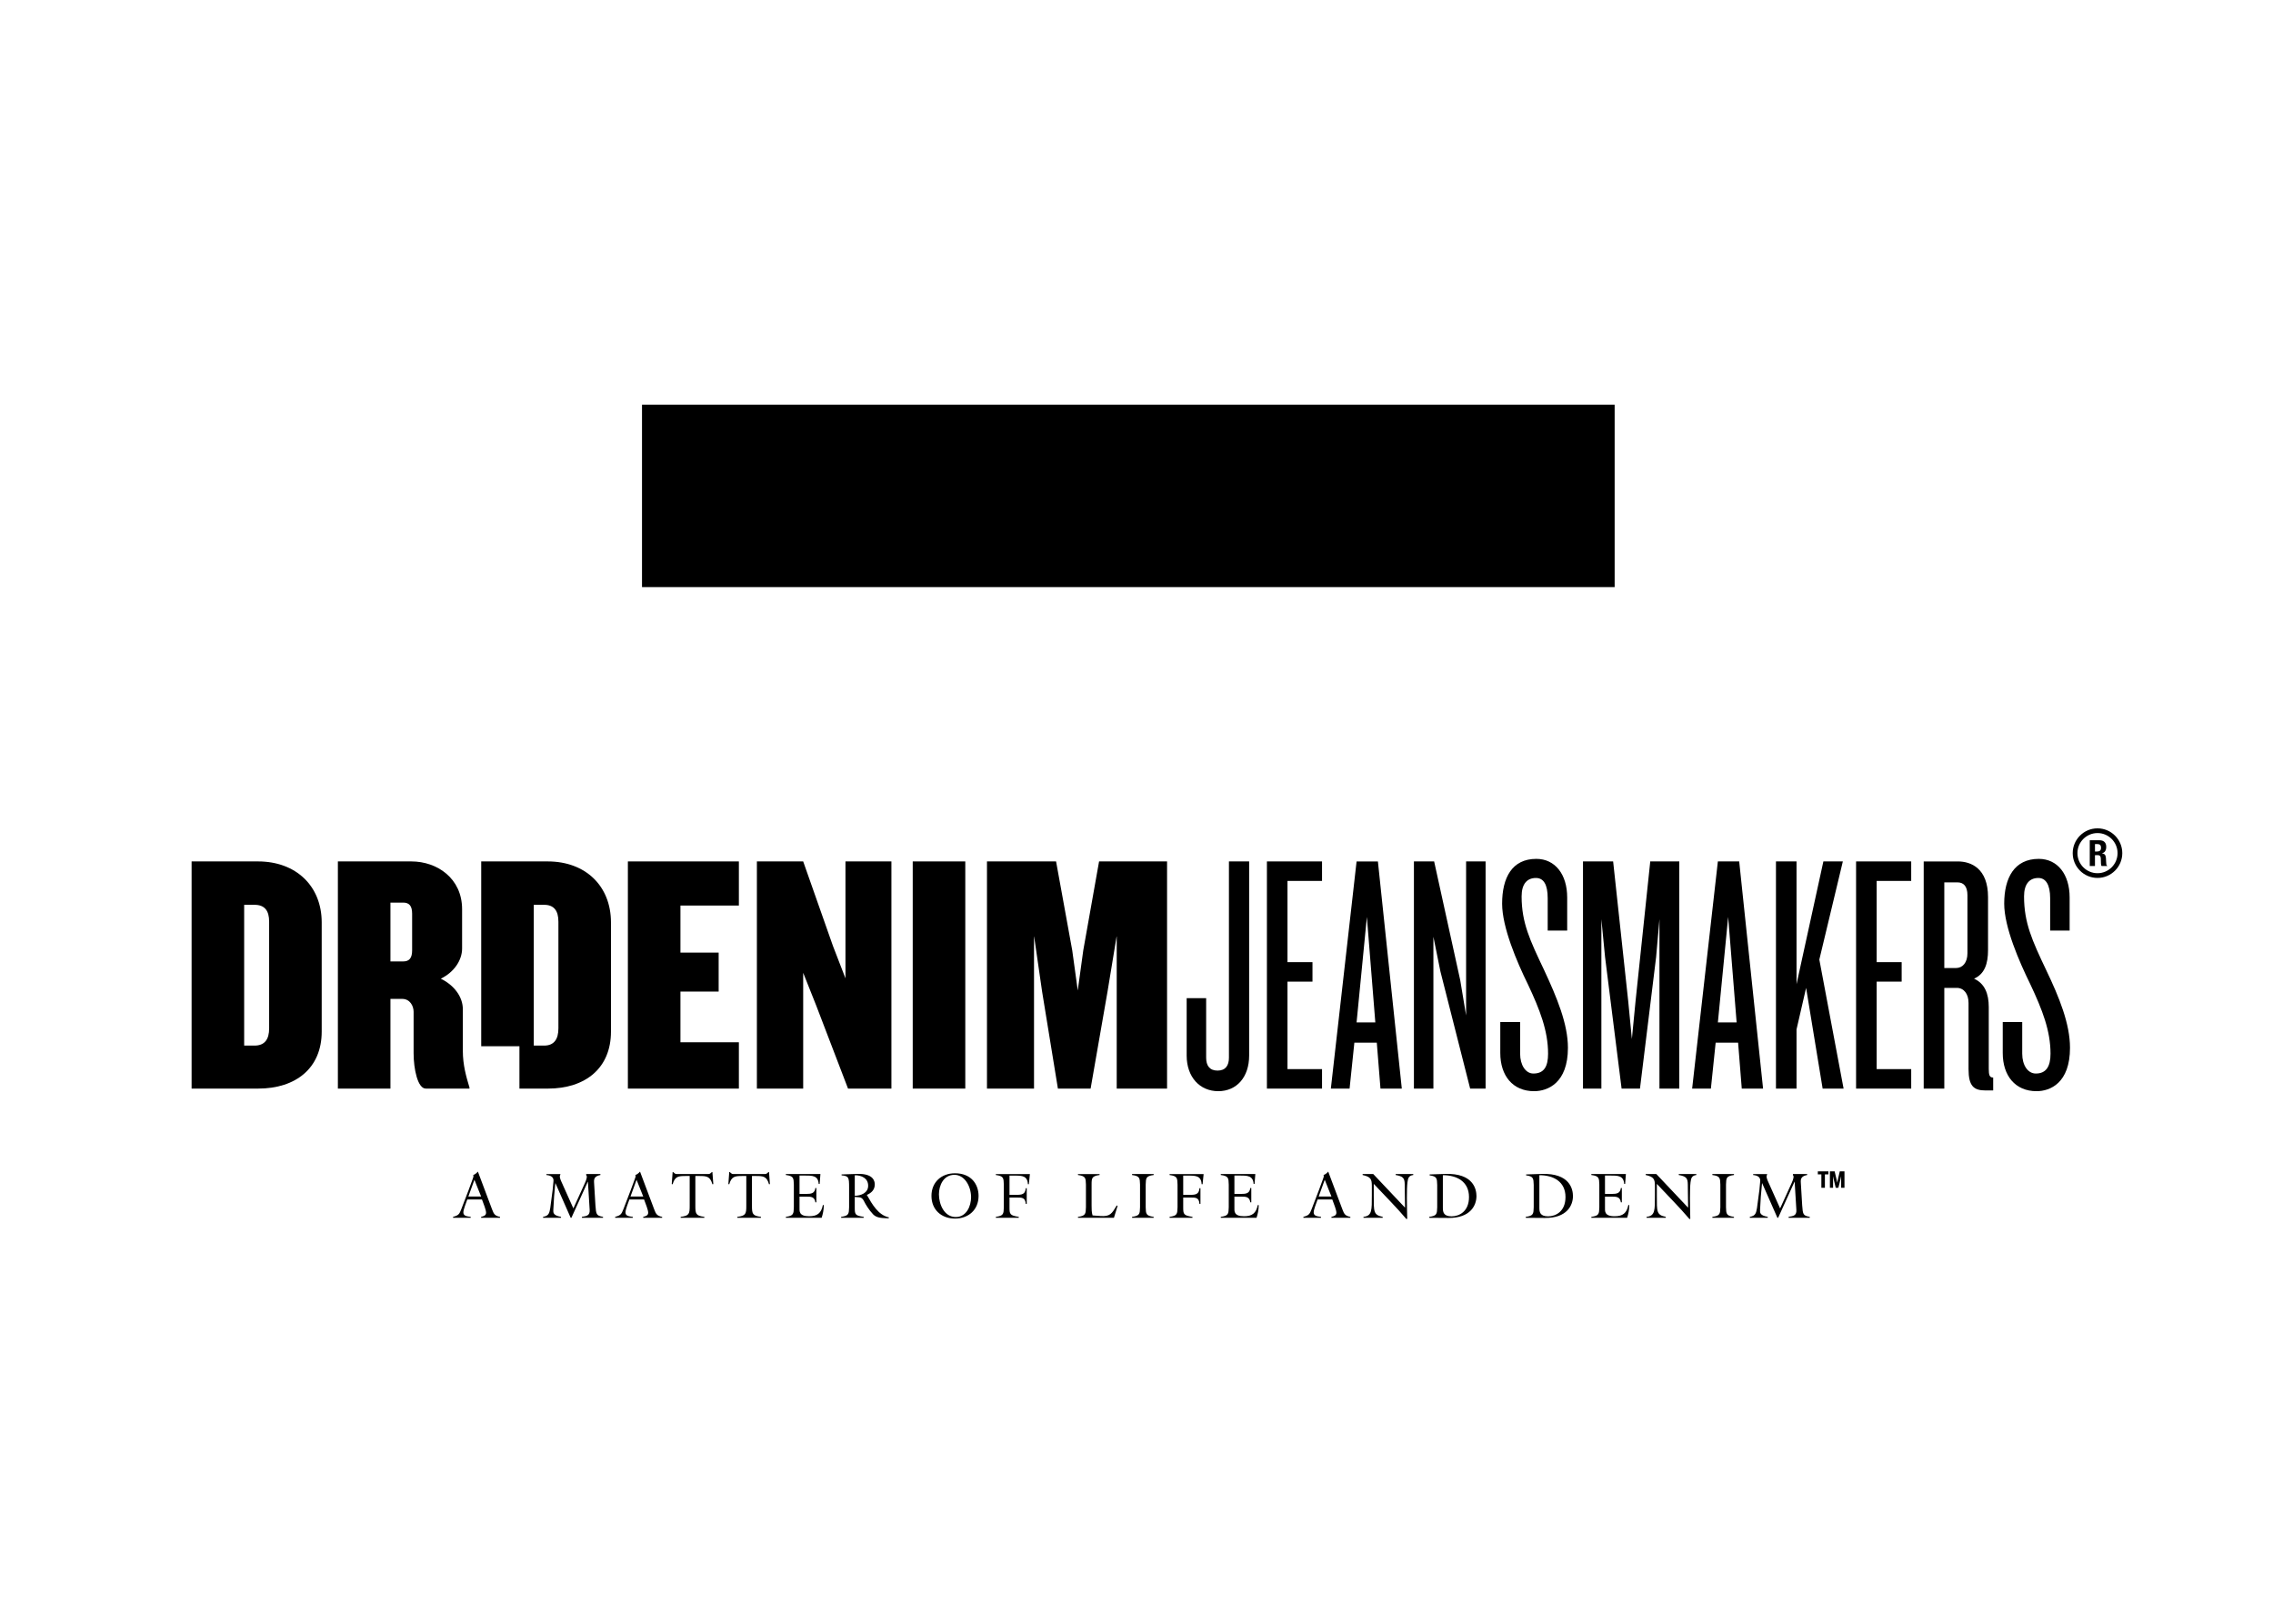
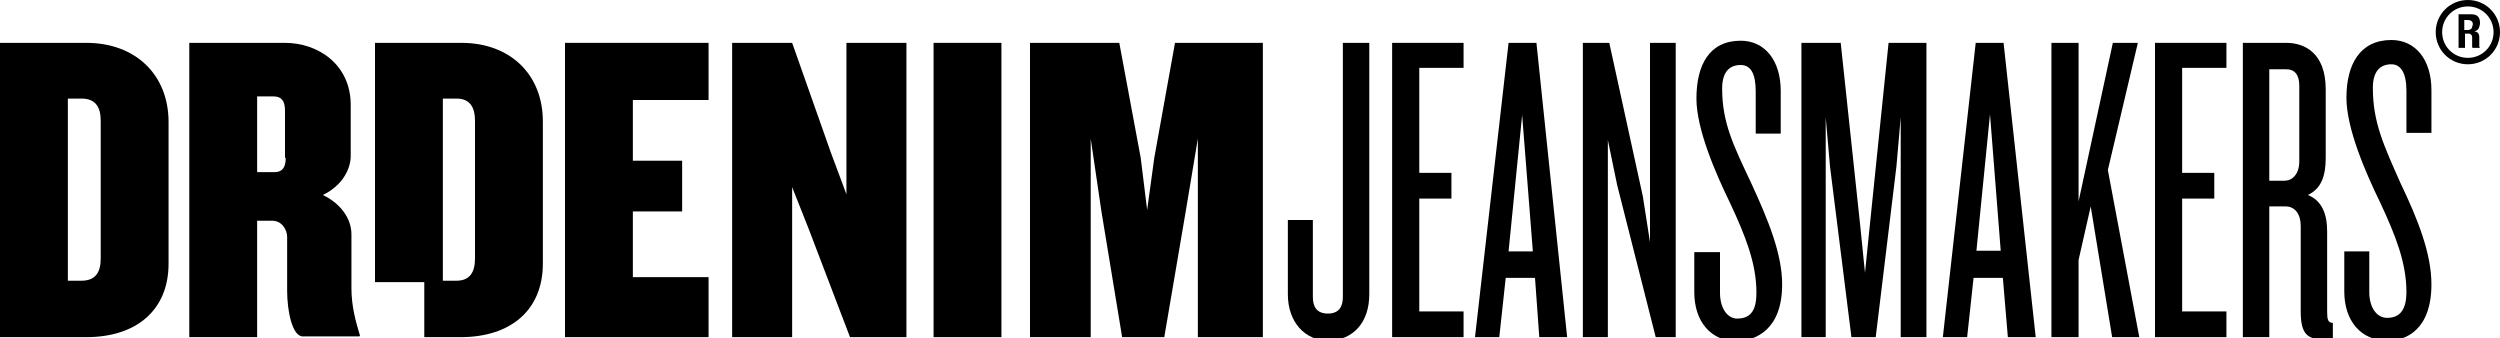
- <svg xmlns="http://www.w3.org/2000/svg" version="1.1" id="svg-logo" x="0px" y="0px" width="28em" height="20em" viewBox="0 0 200 100" enable-background="new 0 0 200 100" xml:space="preserve">
+ <svg xmlns="http://www.w3.org/2000/svg" version="1.1" viewBox="0 0 350 47.2">
  <g>
-     <path d="M41.211,83.841l0.533-1.473l0.589,1.473H41.211z M43.295,84.967l-1.246-3.317c-0.119,0.141-0.26,0.243-0.413,0.305             c0.062,0.108-0.012,0.243-0.062,0.391l-0.339,0.924l-0.64,1.67c-0.175,0.441-0.227,0.555-0.73,0.691v0.084h1.552V85.63             c-0.255-0.041-0.646-0.041-0.646-0.386c0-0.272,0.249-0.86,0.346-1.144h1.291c0.147,0.396,0.362,0.928,0.362,1.166             c0,0.255-0.237,0.316-0.436,0.363v0.084h1.664V85.63C43.544,85.545,43.448,85.38,43.295,84.967" />
-     <path d="M52.392,84.615l-0.124-2.06c-0.022-0.398,0.198-0.533,0.56-0.605v-0.086h-1.245l-0.012,0.09             c0.125,0.086,0.045,0.368-0.096,0.68l-1.024,2.254l-1.076-2.4c-0.04-0.092-0.192-0.43-0.068-0.561l-0.005-0.062h-1.223v0.086             c0.334,0.027,0.657,0.158,0.622,0.531l-0.073,0.771l-0.209,1.59c-0.08,0.458-0.13,0.703-0.634,0.786v0.086h1.58v-0.086             c-0.685-0.113-0.69-0.367-0.68-0.588c0.04-0.877,0.085-1.506,0.176-2.372h0.012l1.341,3.046h0.063l1.443-3.176h0.011l0.153,2.474             c0.028,0.499-0.249,0.55-0.685,0.616v0.086h1.862v-0.086C52.455,85.527,52.455,85.403,52.392,84.615" />
-     <path d="M55.477,83.841l0.533-1.473l0.588,1.473H55.477z M57.561,84.967l-1.246-3.317c-0.119,0.141-0.26,0.243-0.412,0.305             c0.062,0.108-0.012,0.243-0.063,0.391L55.5,83.269l-0.64,1.67c-0.176,0.441-0.226,0.555-0.731,0.691v0.084h1.552V85.63             c-0.255-0.041-0.646-0.041-0.646-0.386c0-0.272,0.249-0.86,0.345-1.144h1.291c0.148,0.396,0.362,0.928,0.362,1.166             c0,0.255-0.238,0.316-0.436,0.363v0.084h1.665V85.63C57.81,85.545,57.713,85.38,57.561,84.967" />
-     <path d="M62.639,81.688l-0.057,0.051c-0.141,0.13-0.164,0.125-0.351,0.125h-2.593c-0.187,0-0.209,0.005-0.351-0.125l-0.057-0.051             h-0.045l-0.079,1.059l0.079,0.018c0.198-0.702,0.51-0.73,1.16-0.73h0.34v2.615c0,0.703-0.034,0.889-0.793,0.98v0.084h2.084V85.63             c-0.758-0.092-0.792-0.277-0.792-0.98v-2.615h0.34c0.65,0,0.962,0.028,1.16,0.73l0.08-0.018l-0.08-1.059H62.639z" />
-     <path d="M67.62,81.688l-0.056,0.051c-0.142,0.13-0.165,0.125-0.352,0.125H64.62c-0.187,0-0.209,0.005-0.351-0.125l-0.057-0.051             h-0.046l-0.078,1.059l0.078,0.018c0.199-0.702,0.51-0.73,1.161-0.73h0.34v2.615c0,0.703-0.034,0.889-0.793,0.98v0.084h2.084V85.63             c-0.759-0.092-0.793-0.277-0.793-0.98v-2.615h0.34c0.65,0,0.963,0.028,1.16,0.73l0.08-0.018l-0.08-1.059H67.62z" />
-     <path d="M71.198,85.577c-0.929,0-0.849-0.463-0.849-0.797v-0.929h0.588c0.425,0,0.736,0.005,0.81,0.504h0.084v-1.263h-0.084             c-0.062,0.486-0.385,0.521-0.81,0.521h-0.588v-1.615h0.549c0.572,0,1.098,0.006,1.138,0.736h0.085l0.067-0.871h-3.04v0.086             c0.679,0.089,0.685,0.26,0.702,0.843v1.992c-0.017,0.584-0.023,0.753-0.702,0.845v0.084h3.147c0.114-0.34,0.187-0.689,0.193-1.121             h-0.085C72.262,85.306,71.911,85.577,71.198,85.577" />
-     <path d="M75.211,83.777v-1.806c0.595-0.006,1.178,0.26,1.178,0.923C76.389,83.523,75.755,83.772,75.211,83.777 M76.298,83.743             l-0.029-0.039c0.408-0.181,0.702-0.452,0.702-0.929c0-0.271-0.113-0.968-1.54-0.923l-1.381,0.045v0.08             c0.633,0.057,0.662,0.187,0.662,1.053v1.755c-0.017,0.584-0.023,0.753-0.702,0.845v0.084h1.987V85.63             c-0.775-0.108-0.787-0.221-0.787-0.845v-0.911c0.396,0.068,0.6-0.068,0.827,0.402c0.119,0.244,0.414,0.741,0.787,1.133             c0.329,0.338,0.77,0.322,1.371,0.35l0.017-0.084C77.277,85.481,76.733,84.508,76.298,83.743" />
-     <path d="M84.099,85.646c-1.019,0-1.483-1.121-1.483-1.998c0-0.764,0.391-1.715,1.364-1.715c0.866,0,1.449,0.951,1.466,1.952             C85.446,84.694,85.033,85.646,84.099,85.646 M84.025,81.796c-1.183,0-2.066,0.781-2.066,1.987c0,1.224,0.877,1.999,2.072,1.999             c1.189,0,2.072-0.775,2.072-1.992C86.103,82.782,85.474,81.796,84.025,81.796" />
-     <path d="M87.625,81.95c0.679,0.09,0.685,0.26,0.701,0.843v1.993c-0.017,0.583-0.022,0.752-0.701,0.844v0.084h2.015V85.63             c-0.787-0.119-0.815-0.238-0.815-0.844v-0.855h0.617c0.476,0,0.77-0.012,0.815,0.56h0.085v-1.38h-0.085             c-0.046,0.537-0.339,0.582-0.815,0.582h-0.617v-1.691h0.515c0.594,0,1.07,0.027,1.104,0.758h0.084l0.091-0.895h-2.995V81.95z" />
-     <path d="M96.824,85.556l-0.691-0.051c-0.084-0.271-0.084-0.572-0.084-0.855v-1.856c0-0.583,0.023-0.753,0.702-0.845v-0.084h-1.902             v0.084c0.679,0.092,0.685,0.262,0.702,0.845v1.992c-0.018,0.583-0.023,0.753-0.702,0.845v0.084h3.165l0.323-1.053l-0.074-0.035             C97.826,85.351,97.685,85.618,96.824,85.556" />
-     <path d="M99.609,81.95c0.679,0.09,0.685,0.26,0.702,0.843v1.993c-0.018,0.583-0.023,0.752-0.702,0.844v0.084h1.902V85.63             c-0.68-0.092-0.685-0.261-0.702-0.844v-1.993c0.018-0.583,0.022-0.753,0.702-0.843v-0.086h-1.902V81.95z" />
-     <path d="M102.909,81.95c0.68,0.09,0.686,0.26,0.702,0.843v1.993c-0.017,0.583-0.022,0.752-0.702,0.844v0.084h2.016V85.63             c-0.787-0.119-0.815-0.238-0.815-0.844v-0.855h0.617c0.477,0,0.77-0.012,0.815,0.56h0.085v-1.38h-0.085             c-0.046,0.537-0.339,0.582-0.815,0.582h-0.617v-1.691h0.516c0.594,0,1.07,0.027,1.104,0.758h0.085l0.091-0.895h-2.995V81.95z" />
-     <path d="M109.465,85.577c-0.929,0-0.85-0.463-0.85-0.797v-0.929h0.59c0.424,0,0.735,0.005,0.81,0.504h0.085v-1.263h-0.085             c-0.063,0.486-0.386,0.521-0.81,0.521h-0.59v-1.615h0.55c0.571,0,1.099,0.006,1.138,0.736h0.084l0.068-0.871h-3.039v0.086             c0.678,0.089,0.685,0.26,0.701,0.843v1.992c-0.017,0.584-0.023,0.753-0.701,0.845v0.084h3.146c0.113-0.34,0.188-0.689,0.193-1.121             h-0.085C110.529,85.306,110.178,85.577,109.465,85.577" />
-     <path d="M116.031,83.841l0.532-1.473l0.589,1.473H116.031z M118.115,84.967l-1.246-3.317c-0.118,0.141-0.261,0.243-0.412,0.305             c0.061,0.108-0.013,0.243-0.063,0.391l-0.34,0.924l-0.64,1.67c-0.176,0.441-0.227,0.555-0.73,0.691v0.084h1.552V85.63             c-0.255-0.041-0.646-0.041-0.646-0.386c0-0.272,0.248-0.86,0.346-1.144h1.291c0.146,0.396,0.361,0.928,0.361,1.166             c0,0.255-0.238,0.316-0.436,0.363v0.084h1.664V85.63C118.364,85.545,118.268,85.38,118.115,84.967" />
-     <path d="M122.808,81.95c0.64,0.112,0.787,0.271,0.792,0.809l0.029,2.066l-2.797-2.961h-0.935v0.086             c0.72,0.156,0.81,0.379,0.81,0.944v0.849c0,1.285,0.029,1.807-0.735,1.887v0.084h1.692V85.63c-0.82-0.166-0.787-0.453-0.787-1.857             v-1.043c0.957,1.03,1.965,2.021,2.87,3.092l0.074-0.017c-0.028-1.233-0.057-2.599,0.022-3.222c0.046-0.368,0.119-0.582,0.509-0.633             v-0.086h-1.545V81.95z" />
-     <path d="M127.727,85.585c-0.701,0-0.77-0.364-0.77-0.743v-2.876c1.229-0.005,2.299,0.561,2.299,1.919             C129.256,85.177,128.379,85.585,127.727,85.585 M127.16,81.853l-1.37,0.045v0.08c0.646,0.091,0.651,0.261,0.669,0.844v1.965             c-0.018,0.583-0.022,0.752-0.702,0.844v0.084l1.687,0.012c1.948,0.016,2.469-1.115,2.469-1.925             C129.912,83.212,129.652,81.774,127.16,81.853" />
-     <path d="M136.219,85.585c-0.703,0-0.771-0.364-0.771-0.743v-2.876c1.229-0.005,2.299,0.561,2.299,1.919             C137.746,85.177,136.869,85.585,136.219,85.585 M135.652,81.853l-1.371,0.045v0.08c0.646,0.091,0.651,0.261,0.67,0.844v1.965             c-0.019,0.583-0.023,0.752-0.703,0.844v0.084l1.688,0.012c1.947,0.016,2.468-1.115,2.468-1.925             C138.403,83.212,138.143,81.774,135.652,81.853" />
-     <path d="M142.07,85.577c-0.928,0-0.848-0.463-0.848-0.797v-0.929h0.588c0.425,0,0.736,0.005,0.811,0.504h0.084v-1.263h-0.084             c-0.062,0.486-0.386,0.521-0.811,0.521h-0.588v-1.615h0.549c0.571,0,1.098,0.006,1.138,0.736h0.085l0.068-0.871h-3.041v0.086             c0.68,0.089,0.686,0.26,0.702,0.843v1.992c-0.017,0.584-0.022,0.753-0.702,0.845v0.084h3.148c0.113-0.34,0.186-0.689,0.192-1.121             h-0.085C143.137,85.306,142.785,85.577,142.07,85.577" />
-     <path d="M147.715,81.95c0.641,0.112,0.787,0.271,0.793,0.809l0.028,2.066l-2.796-2.961h-0.935v0.086             c0.718,0.156,0.81,0.379,0.81,0.944v0.849c0,1.285,0.028,1.807-0.736,1.887v0.084h1.693V85.63             c-0.821-0.166-0.787-0.453-0.787-1.857v-1.043c0.957,1.03,1.964,2.021,2.87,3.092l0.073-0.017             c-0.027-1.233-0.057-2.599,0.022-3.222c0.046-0.368,0.119-0.582,0.509-0.633v-0.086h-1.545V81.95z" />
-     <path d="M150.67,81.95c0.68,0.09,0.686,0.26,0.703,0.843v1.993c-0.018,0.583-0.023,0.752-0.703,0.844v0.084h1.902V85.63             c-0.68-0.092-0.685-0.261-0.702-0.844v-1.993c0.018-0.583,0.022-0.753,0.702-0.843v-0.086h-1.902V81.95z" />
-     <path d="M158.573,84.615l-0.124-2.06c-0.023-0.398,0.197-0.533,0.56-0.605v-0.086h-1.245l-0.012,0.09             c0.125,0.086,0.045,0.368-0.096,0.68l-1.025,2.254l-1.075-2.4c-0.04-0.092-0.192-0.43-0.068-0.561l-0.005-0.062h-1.223v0.086             c0.334,0.027,0.656,0.158,0.621,0.531l-0.072,0.771l-0.211,1.59c-0.078,0.458-0.129,0.703-0.633,0.786v0.086h1.579v-0.086             c-0.685-0.113-0.69-0.367-0.679-0.588c0.039-0.877,0.084-1.506,0.176-2.372h0.01l1.343,3.046h0.062l1.443-3.176h0.011l0.152,2.474             c0.029,0.499-0.248,0.55-0.684,0.616v0.086h1.862v-0.086C158.635,85.527,158.635,85.403,158.573,84.615" />
-     <polygon points="159.949,81.893 160.261,81.893 160.261,83.073 160.572,83.073 160.572,81.893 160.882,81.893 160.882,81.628             159.949,81.628  " />
-     <polygon points="161.709,82.364 161.655,82.618 161.603,82.364 161.429,81.628 161.012,81.628 161.012,83.073 161.291,83.073             161.291,82.05 161.359,82.378 161.525,83.073 161.757,83.073 161.93,82.378 162.002,82.05 162.002,83.073 162.295,83.073             162.295,81.628 161.881,81.628  " />
-     <path d="M109.912,71.437V54.36h-1.779v17.27c0,0.679-0.291,1.132-1.002,1.132c-0.712,0-1.002-0.453-1.002-1.132v-5.238h-1.715             v5.045c0,1.907,1.164,3.137,2.781,3.137S109.912,73.344,109.912,71.437" />
-     <polygon points="116.325,72.632 113.285,72.632 113.285,64.936 115.484,64.936 115.484,63.222 113.285,63.222 113.285,56.075             116.325,56.075 116.325,54.36 111.475,54.36 111.475,74.347 116.325,74.347  " />
-     <path d="M119.365,68.525l0.906-9.282l0.743,9.282H119.365z M121.467,74.347h1.877l-2.103-19.986h-1.876l-2.264,19.986h1.648             l0.421-4.043h1.973L121.467,74.347z" />
-     <polygon points="129.002,67.911 128.484,64.806 126.189,54.36 124.41,54.36 124.41,74.347 126.124,74.347 126.124,60.989             126.739,64.03 129.358,74.347 130.717,74.347 130.717,54.36 129.002,54.36  " />
-     <path d="M137.961,70.757c0-2.103-0.971-4.431-2.102-6.855c-1.229-2.588-1.973-4.141-1.973-6.469c0-1.1,0.484-1.617,1.261-1.617             c0.679,0,1.034,0.582,1.034,1.779v2.846h1.715v-2.91c0-2.037-1.067-3.396-2.717-3.396c-2.135,0-3.008,1.65-3.008,3.945             c0,2.07,1.293,5.11,2.264,7.082c1.067,2.266,1.779,4.108,1.779,6.113c0,1.131-0.355,1.746-1.294,1.746             c-0.68,0-1.165-0.744-1.165-1.746v-2.781h-1.746v2.717c0,2.005,1.1,3.363,2.976,3.363             C136.182,74.573,137.961,73.862,137.961,70.757" />
-     <polygon points="146.014,59.438 146.014,74.347 147.76,74.347 147.76,54.36 145.205,54.36 143.912,66.649 143.588,69.98             143.265,66.649 141.939,54.36 139.286,54.36 139.286,74.347 140.904,74.347 140.904,59.438 141.228,62.769 142.683,74.347             144.3,74.347 145.722,62.769  " />
-     <path d="M151.155,68.524l0.905-9.281l0.745,9.281H151.155z M153.031,54.36h-1.876l-2.264,19.986h1.649l0.42-4.043h1.974             l0.323,4.043h1.875L153.031,54.36z" />
-     <polygon points="158.076,69.14 158.918,65.485 160.373,74.347 162.217,74.347 160.082,62.995 162.151,54.36 160.438,54.36             158.076,65.161 158.076,54.36 156.266,54.36 156.266,74.347 158.076,74.347  " />
-     <polygon points="163.316,74.347 168.166,74.347 168.166,72.632 165.127,72.632 165.127,64.935 167.326,64.935 167.326,63.222             165.127,63.222 165.127,56.075 168.166,56.075 168.166,54.36 163.316,54.36  " />
-     <path d="M173.114,62.445c0,0.809-0.42,1.294-1.003,1.294h-1.033v-7.536h1.164c0.516,0,0.872,0.323,0.872,1.132V62.445z              M174.99,72.601v-5.434c0-1.164-0.355-2.07-1.293-2.49c0.938-0.421,1.229-1.325,1.229-2.522v-4.657             c0-2.521-1.488-3.137-2.652-3.137h-3.008v19.986h1.812v-8.861h1.099c0.614,0,1.034,0.518,1.034,1.326v5.82             c0,1.488,0.454,1.877,1.488,1.877h0.68v-1.133C175.055,73.376,174.99,73.149,174.99,72.601" />
-     <path d="M178.095,57.433c0-1.1,0.485-1.617,1.261-1.617c0.647,0,1.036,0.582,1.036,1.779v2.846h1.714v-2.91             c0-2.038-1.067-3.396-2.717-3.396c-2.135,0-3.04,1.65-3.04,3.945c0,2.07,1.326,5.11,2.296,7.083             c1.068,2.265,1.779,4.106,1.779,6.112c0,1.131-0.389,1.746-1.293,1.746c-0.713,0-1.197-0.743-1.197-1.746v-2.782h-1.714v2.718             c0,2.005,1.099,3.363,2.976,3.363c1.196,0,2.942-0.713,2.942-3.816c0-2.103-0.938-4.431-2.103-6.856             C178.807,61.313,178.095,59.761,178.095,57.433" />
-     <path d="M23.682,69.043c0,0.97-0.388,1.52-1.293,1.52h-0.905V58.177h0.905c0.905,0,1.293,0.518,1.293,1.487V69.043z M22.712,54.36             h-5.853v19.986h5.853c3.331,0,5.595-1.812,5.595-5.013v-9.605C28.307,56.527,26.043,54.36,22.712,54.36" />
-     <path d="M36.263,62.187c0,0.68-0.259,0.97-0.776,0.97h-1.132v-5.174h1.132c0.518,0,0.776,0.29,0.776,0.971V62.187z M41.308,74.249             c-0.291-0.969-0.583-1.973-0.583-3.233V67.36c0-1.066-0.743-2.102-1.94-2.684c1.197-0.582,1.875-1.648,1.875-2.652v-3.459             c0-2.718-2.199-4.205-4.463-4.205H29.73v19.986h4.625v-7.891h1.035c0.679,0,1.003,0.614,1.003,1.132v3.654             c0,1.358,0.355,3.104,1.067,3.104h3.849V74.249z" />
-     <polygon points="65.013,70.271 59.872,70.271 59.872,65.81 63.234,65.81 63.234,62.381 59.872,62.381 59.872,58.241 65.013,58.241             65.013,54.36 55.247,54.36 55.247,74.347 65.013,74.347  " />
-     <polygon points="74.392,64.645 73.292,61.799 70.672,54.36 66.598,54.36 66.598,74.347 70.672,74.347 70.672,64.159 71.805,67.005             74.618,74.347 78.435,74.347 78.435,54.36 74.392,54.36  " />
-     <rect x="80.31" y="54.36" width="4.625" height="19.986" />
-     <polygon points="95.316,62.187 94.831,65.712 94.346,62.187 92.923,54.36 86.843,54.36 86.843,74.347 90.983,74.347 90.983,60.894             91.694,65.81 93.085,74.347 95.962,74.347 97.451,65.81 98.259,60.894 98.259,74.347 102.689,74.347 102.689,54.36 96.707,54.36             " />
-     <path d="M49.134,69.043c0,0.97-0.389,1.52-1.261,1.52h-0.906V58.177h0.906c0.873,0,1.261,0.518,1.261,1.487V69.043z M48.196,54.36             h-5.854v16.262h3.363v3.725h2.491c3.331,0,5.562-1.812,5.562-5.013v-9.605C53.759,56.527,51.527,54.36,48.196,54.36" />
-     <path d="M184.559,55.396c-0.975,0-1.766-0.792-1.766-1.766c0-0.973,0.791-1.765,1.766-1.765c0.973,0,1.764,0.792,1.764,1.765             C186.322,54.604,185.531,55.396,184.559,55.396 M184.559,51.45c-1.203,0-2.182,0.979-2.182,2.18c0,1.203,0.979,2.182,2.182,2.182             c1.201,0,2.18-0.979,2.18-2.182C186.738,52.429,185.76,51.45,184.559,51.45" />
-     <path d="M184.781,53.409c-0.061,0.053-0.145,0.078-0.256,0.078h-0.189v-0.654h0.216c0.212,0,0.317,0.105,0.317,0.314             C184.869,53.271,184.84,53.357,184.781,53.409 M185.333,54.615c-0.009-0.063-0.015-0.155-0.019-0.276             c-0.002-0.062-0.005-0.116-0.008-0.167c-0.002-0.05-0.004-0.096-0.008-0.138c-0.013-0.127-0.047-0.219-0.1-0.277             c-0.053-0.057-0.137-0.094-0.25-0.111v-0.005c0.129-0.028,0.224-0.09,0.285-0.187c0.061-0.097,0.093-0.221,0.093-0.373             c0-0.197-0.054-0.344-0.16-0.439c-0.104-0.098-0.253-0.145-0.444-0.145h-0.845v2.268h0.458v-0.959h0.244             c0.096,0,0.163,0.025,0.203,0.076c0.041,0.051,0.062,0.12,0.067,0.209l0.013,0.436c0.002,0.044,0.006,0.088,0.013,0.129             c0.006,0.041,0.021,0.077,0.044,0.109h0.496v-0.02C185.373,54.722,185.346,54.679,185.333,54.615" />
-     <rect x="56.49" y="14.179" width="85.582" height="16.047" />
+     <path d="M191.7,41.2V6H188v35.6c0,1.4-0.6,2.3-2.1,2.3c-1.5,0-2.1-0.9-2.1-2.3V30.8h-3.5v10.4c0,3.9,2.4,6.5,5.7,6.5   C189.5,47.6,191.7,45.1,191.7,41.2" />
+     <polygon points="204.9,43.6 198.7,43.6 198.7,27.8 203.2,27.8 203.2,24.2 198.7,24.2 198.7,9.5 204.9,9.5 204.9,6 194.9,6    194.9,47.2 204.9,47.2  " />
+     <path d="M211.2,35.2l1.9-19.1l1.5,19.1H211.2z M215.5,47.2h3.9L215.1,6h-3.9l-4.7,41.2h3.4l0.9-8.3h4.1L215.5,47.2z" />
+     <polygon points="231,33.9 230,27.5 225.3,6 221.6,6 221.6,47.2 225.1,47.2 225.1,19.6 226.4,25.9 231.8,47.2 234.6,47.2 234.6,6    231,6  " />
+     <path d="M249.5,39.8c0-4.3-2-9.1-4.3-14.1c-2.5-5.3-4.1-8.5-4.1-13.3c0-2.3,1-3.3,2.6-3.3c1.4,0,2.1,1.2,2.1,3.7v5.9h3.5v-6   c0-4.2-2.2-7-5.6-7c-4.4,0-6.2,3.4-6.2,8.1c0,4.3,2.7,10.5,4.7,14.6c2.2,4.7,3.7,8.5,3.7,12.6c0,2.3-0.7,3.6-2.7,3.6   c-1.4,0-2.4-1.5-2.4-3.6v-5.7h-3.6v5.6c0,4.1,2.3,6.9,6.1,6.9C245.8,47.6,249.5,46.2,249.5,39.8" />
+     <polygon points="266.1,16.4 266.1,47.2 269.7,47.2 269.7,6 264.4,6 261.8,31.3 261.1,38.2 260.4,31.3 257.7,6 252.2,6 252.2,47.2    255.6,47.2 255.6,16.4 256.2,23.3 259.2,47.2 262.6,47.2 265.5,23.3  " />
+     <path d="M276.7,35.1l1.9-19.1l1.5,19.1H276.7z M280.5,6h-3.9L272,47.2h3.4l0.9-8.3h4.1l0.7,8.3h3.9L280.5,6z" />
+     <polygon points="291,36.4 292.7,28.9 295.7,47.2 299.5,47.2 295.1,23.8 299.3,6 295.8,6 291,28.2 291,6 287.2,6 287.2,47.2    291,47.2  " />
+     <polygon points="301.7,47.2 311.7,47.2 311.7,43.6 305.5,43.6 305.5,27.8 310,27.8 310,24.2 305.5,24.2 305.5,9.5 311.7,9.5    311.7,6 301.7,6  " />
+     <path d="M321.9,22.6c0,1.7-0.9,2.7-2.1,2.7h-2.1V9.7h2.4c1.1,0,1.8,0.7,1.8,2.3V22.6L321.9,22.6z M325.8,43.6V32.4   c0-2.4-0.7-4.3-2.7-5.1c1.9-0.9,2.5-2.7,2.5-5.2v-9.6c0-5.2-3.1-6.5-5.5-6.5H314v41.2h3.7V28.9h2.3c1.3,0,2.1,1.1,2.1,2.7v12   c0,3.1,0.9,3.9,3.1,3.9h1.4v-2.3C325.9,45.2,325.8,44.7,325.8,43.6" />
+     <path d="M332.2,12.3c0-2.3,1-3.3,2.6-3.3c1.3,0,2.1,1.2,2.1,3.7v5.9h3.5v-6c0-4.2-2.2-7-5.6-7c-4.4,0-6.3,3.4-6.3,8.1   c0,4.3,2.7,10.5,4.7,14.6c2.2,4.7,3.7,8.5,3.7,12.6c0,2.3-0.8,3.6-2.7,3.6c-1.5,0-2.5-1.5-2.5-3.6v-5.7h-3.5v5.6   c0,4.1,2.3,6.9,6.1,6.9c2.5,0,6.1-1.5,6.1-7.9c0-4.3-1.9-9.1-4.3-14.1C333.7,20.3,332.2,17.1,332.2,12.3" />
+     <path d="M14.1,36.2c0,2-0.8,3.1-2.7,3.1H9.5V13.8h1.9c1.9,0,2.7,1.1,2.7,3.1V36.2z M12.1,6H0v41.2h12.1c6.9,0,11.5-3.7,11.5-10.3   V17.1C23.6,10.4,18.9,6,12.1,6" />
+     <path d="M40,22.1c0,1.4-0.5,2-1.6,2H36V13.5h2.3c1.1,0,1.6,0.6,1.6,2V22.1z M50.4,47c-0.6-2-1.2-4.1-1.2-6.7v-7.5   c0-2.2-1.5-4.3-4-5.5c2.5-1.2,3.9-3.4,3.9-5.5v-7.1C49.1,9,44.5,6,39.9,6H26.5v41.2h9.5V30.9h2.1c1.4,0,2.1,1.3,2.1,2.3v7.5   c0,2.8,0.7,6.4,2.2,6.4h7.9L50.4,47L50.4,47z" />
+     <polygon points="99.2,38.8 88.6,38.8 88.6,29.6 95.5,29.6 95.5,22.5 88.6,22.5 88.6,14 99.2,14 99.2,6 79.1,6 79.1,47.2 99.2,47.2     " />
+     <polygon points="118.5,27.2 116.3,21.3 110.9,6 102.5,6 102.5,47.2 110.9,47.2 110.9,26.2 113.2,32 119,47.2 126.9,47.2 126.9,6    118.5,6  " />
+     <rect x="130.7" y="6" width="9.5" height="41.2" />
+     <polygon points="161.6,22.1 160.6,29.4 159.7,22.1 156.7,6 144.2,6 144.2,47.2 152.7,47.2 152.7,19.4 154.2,29.6 157.1,47.2    163,47.2 166,29.6 167.7,19.4 167.7,47.2 176.8,47.2 176.8,6 164.5,6  " />
+     <path d="M66.5,36.2c0,2-0.8,3.1-2.6,3.1H62V13.8h1.9c1.8,0,2.6,1.1,2.6,3.1V36.2z M64.6,6H52.5v33.5h6.9v7.7h5.1   c6.9,0,11.5-3.7,11.5-10.3V17C76,10.4,71.4,6,64.6,6" />
+     <path d="M345.5,8.1c-2,0-3.6-1.6-3.6-3.6c0-2,1.6-3.6,3.6-3.6c2,0,3.6,1.6,3.6,3.6C349.1,6.5,347.5,8.1,345.5,8.1 M345.5,0   C343,0,341,2,341,4.5c0,2.5,2,4.5,4.5,4.5c2.5,0,4.5-2,4.5-4.5S348,0,345.5,0" />
+     <path d="M346,4c-0.1,0.1-0.3,0.2-0.5,0.2H345V2.8h0.5c0.4,0,0.7,0.2,0.7,0.6C346.1,3.7,346.1,3.9,346,4 M347.1,6.5   c0-0.1,0-0.3,0-0.6c0-0.1,0-0.2,0-0.4c0-0.1,0-0.2,0-0.3c0-0.3-0.1-0.5-0.2-0.6c-0.1-0.1-0.3-0.2-0.5-0.2l0,0   c0.3-0.1,0.5-0.2,0.6-0.4c0.1-0.2,0.2-0.5,0.2-0.8c0-0.4-0.1-0.7-0.3-0.9c-0.2-0.2-0.5-0.3-0.9-0.3h-1.8v4.7h0.9v-2h0.5   c0.2,0,0.3,0.1,0.4,0.2c0.1,0.1,0.1,0.2,0.1,0.4l0,0.9c0,0.1,0,0.2,0,0.3c0,0.1,0,0.2,0.1,0.2h1v0C347.2,6.7,347.1,6.6,347.1,6.5" />
  </g>
</svg>
